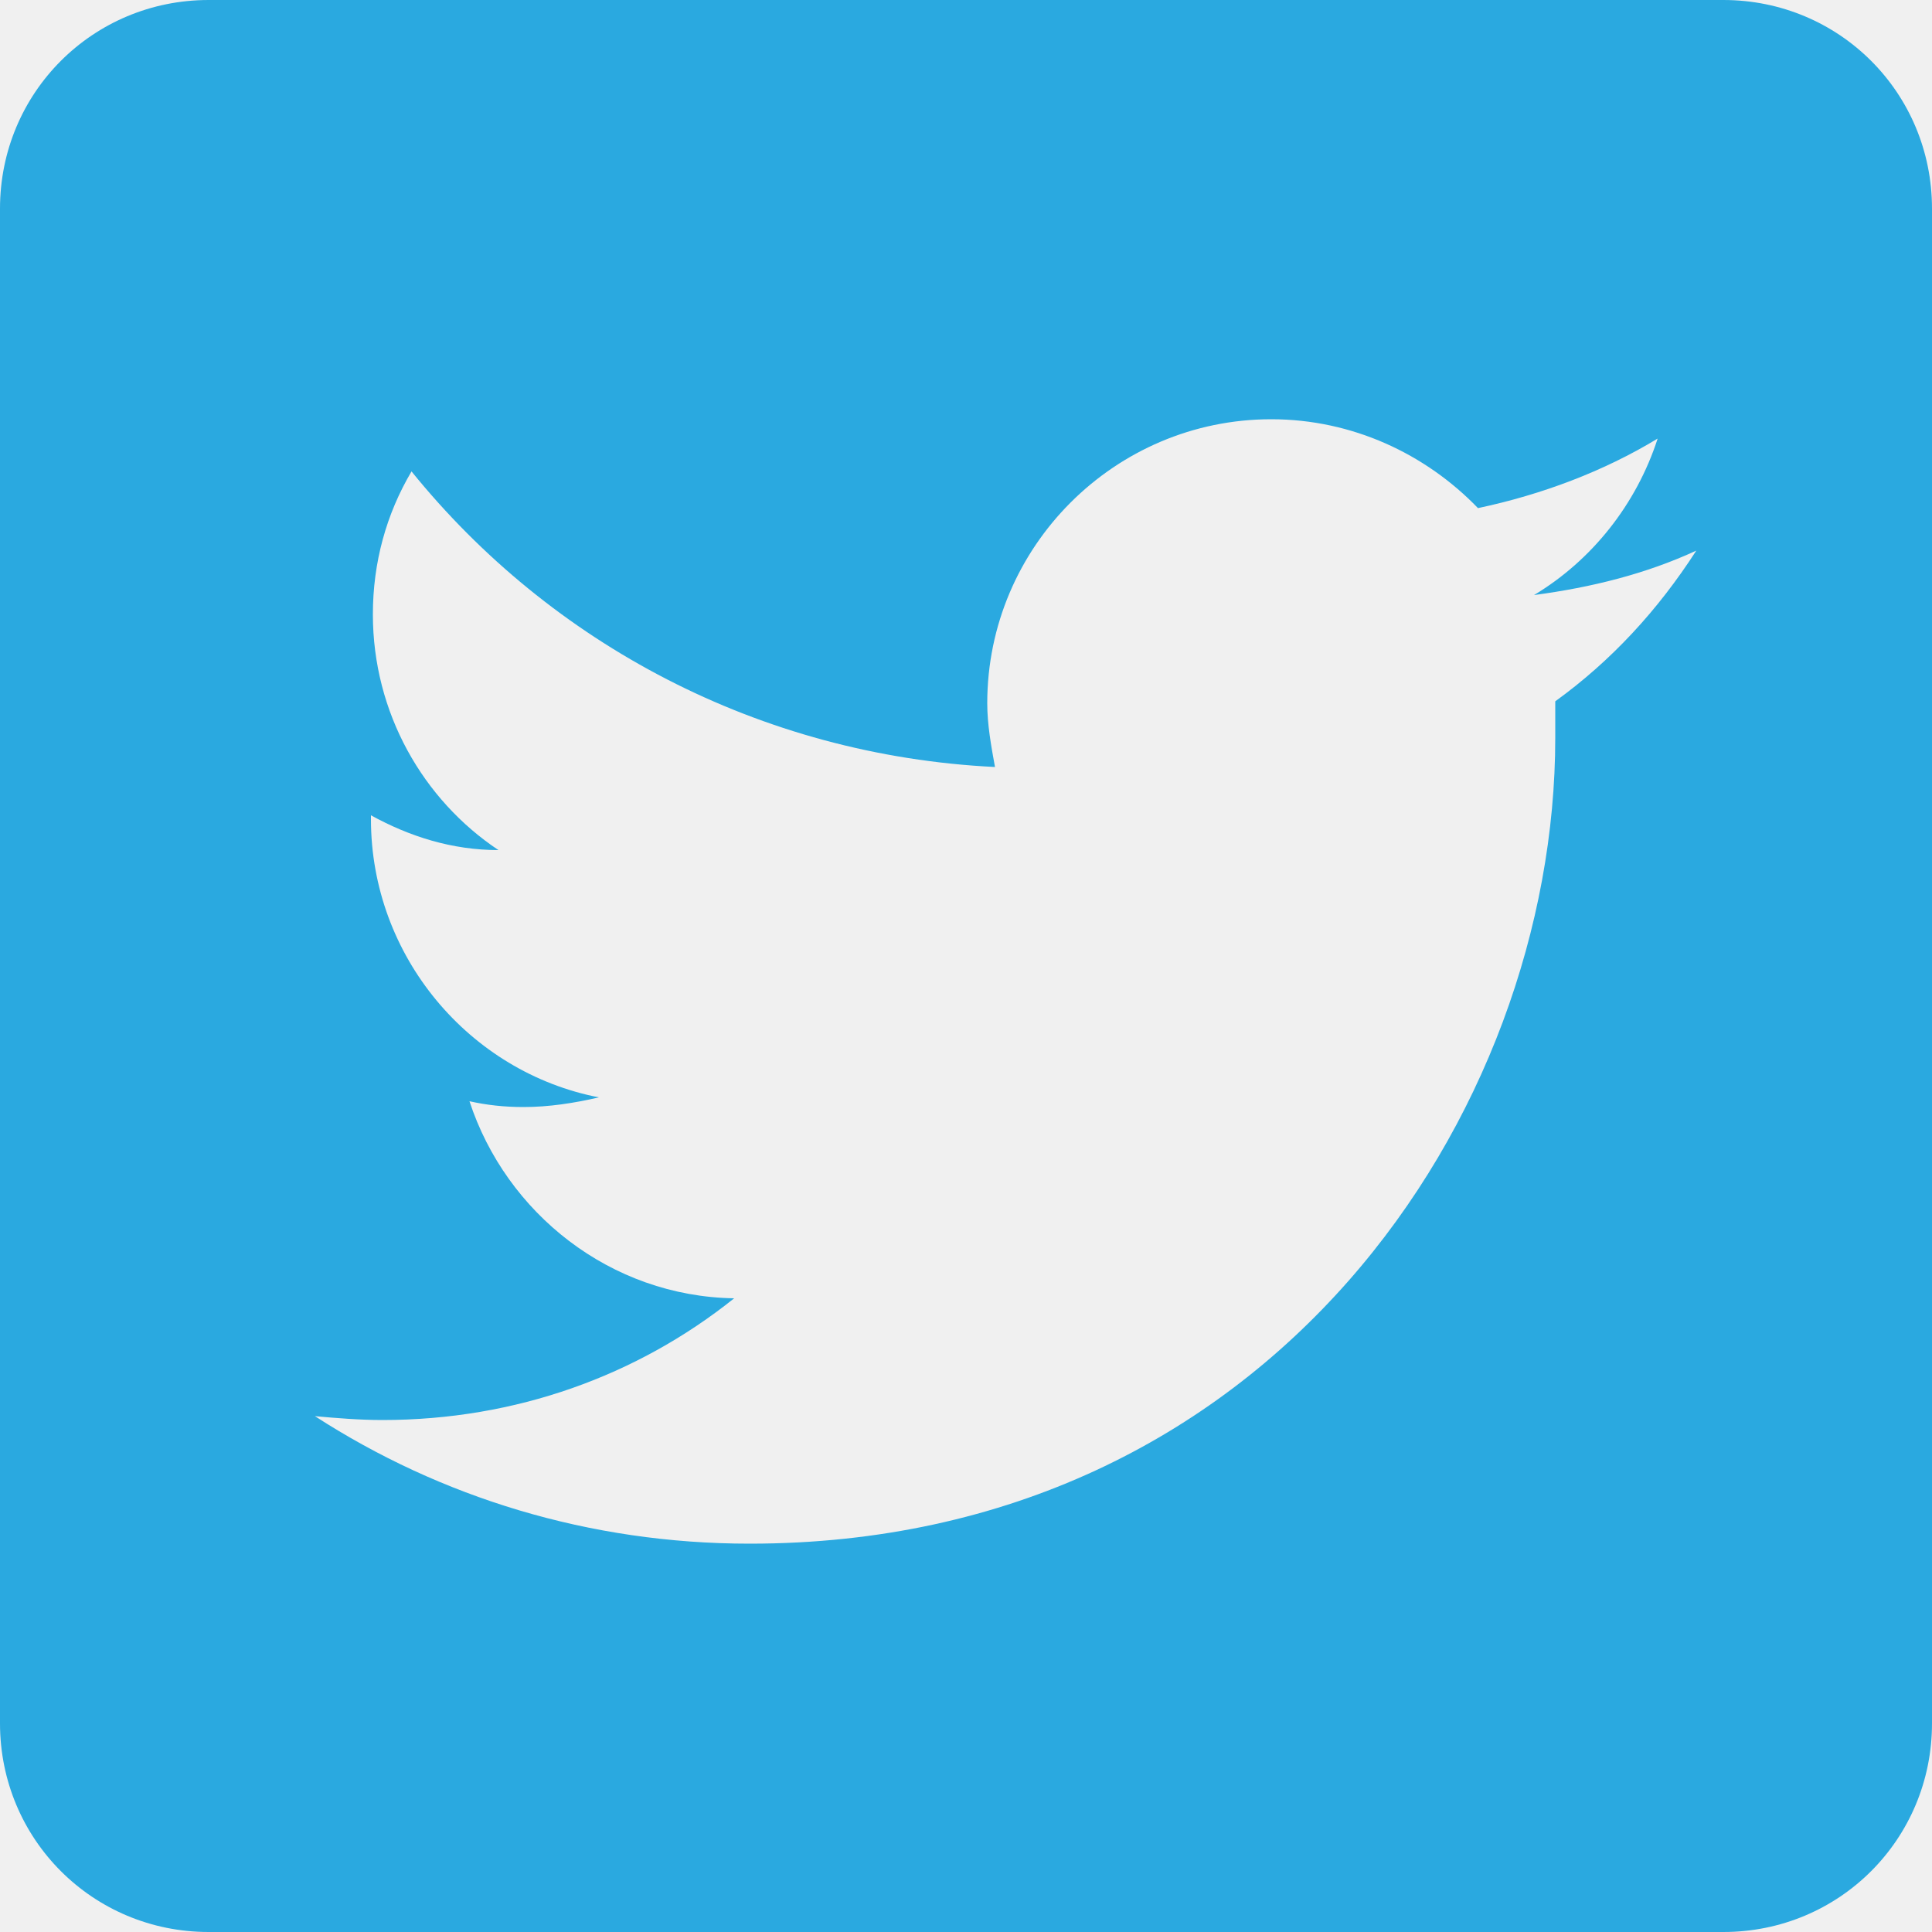
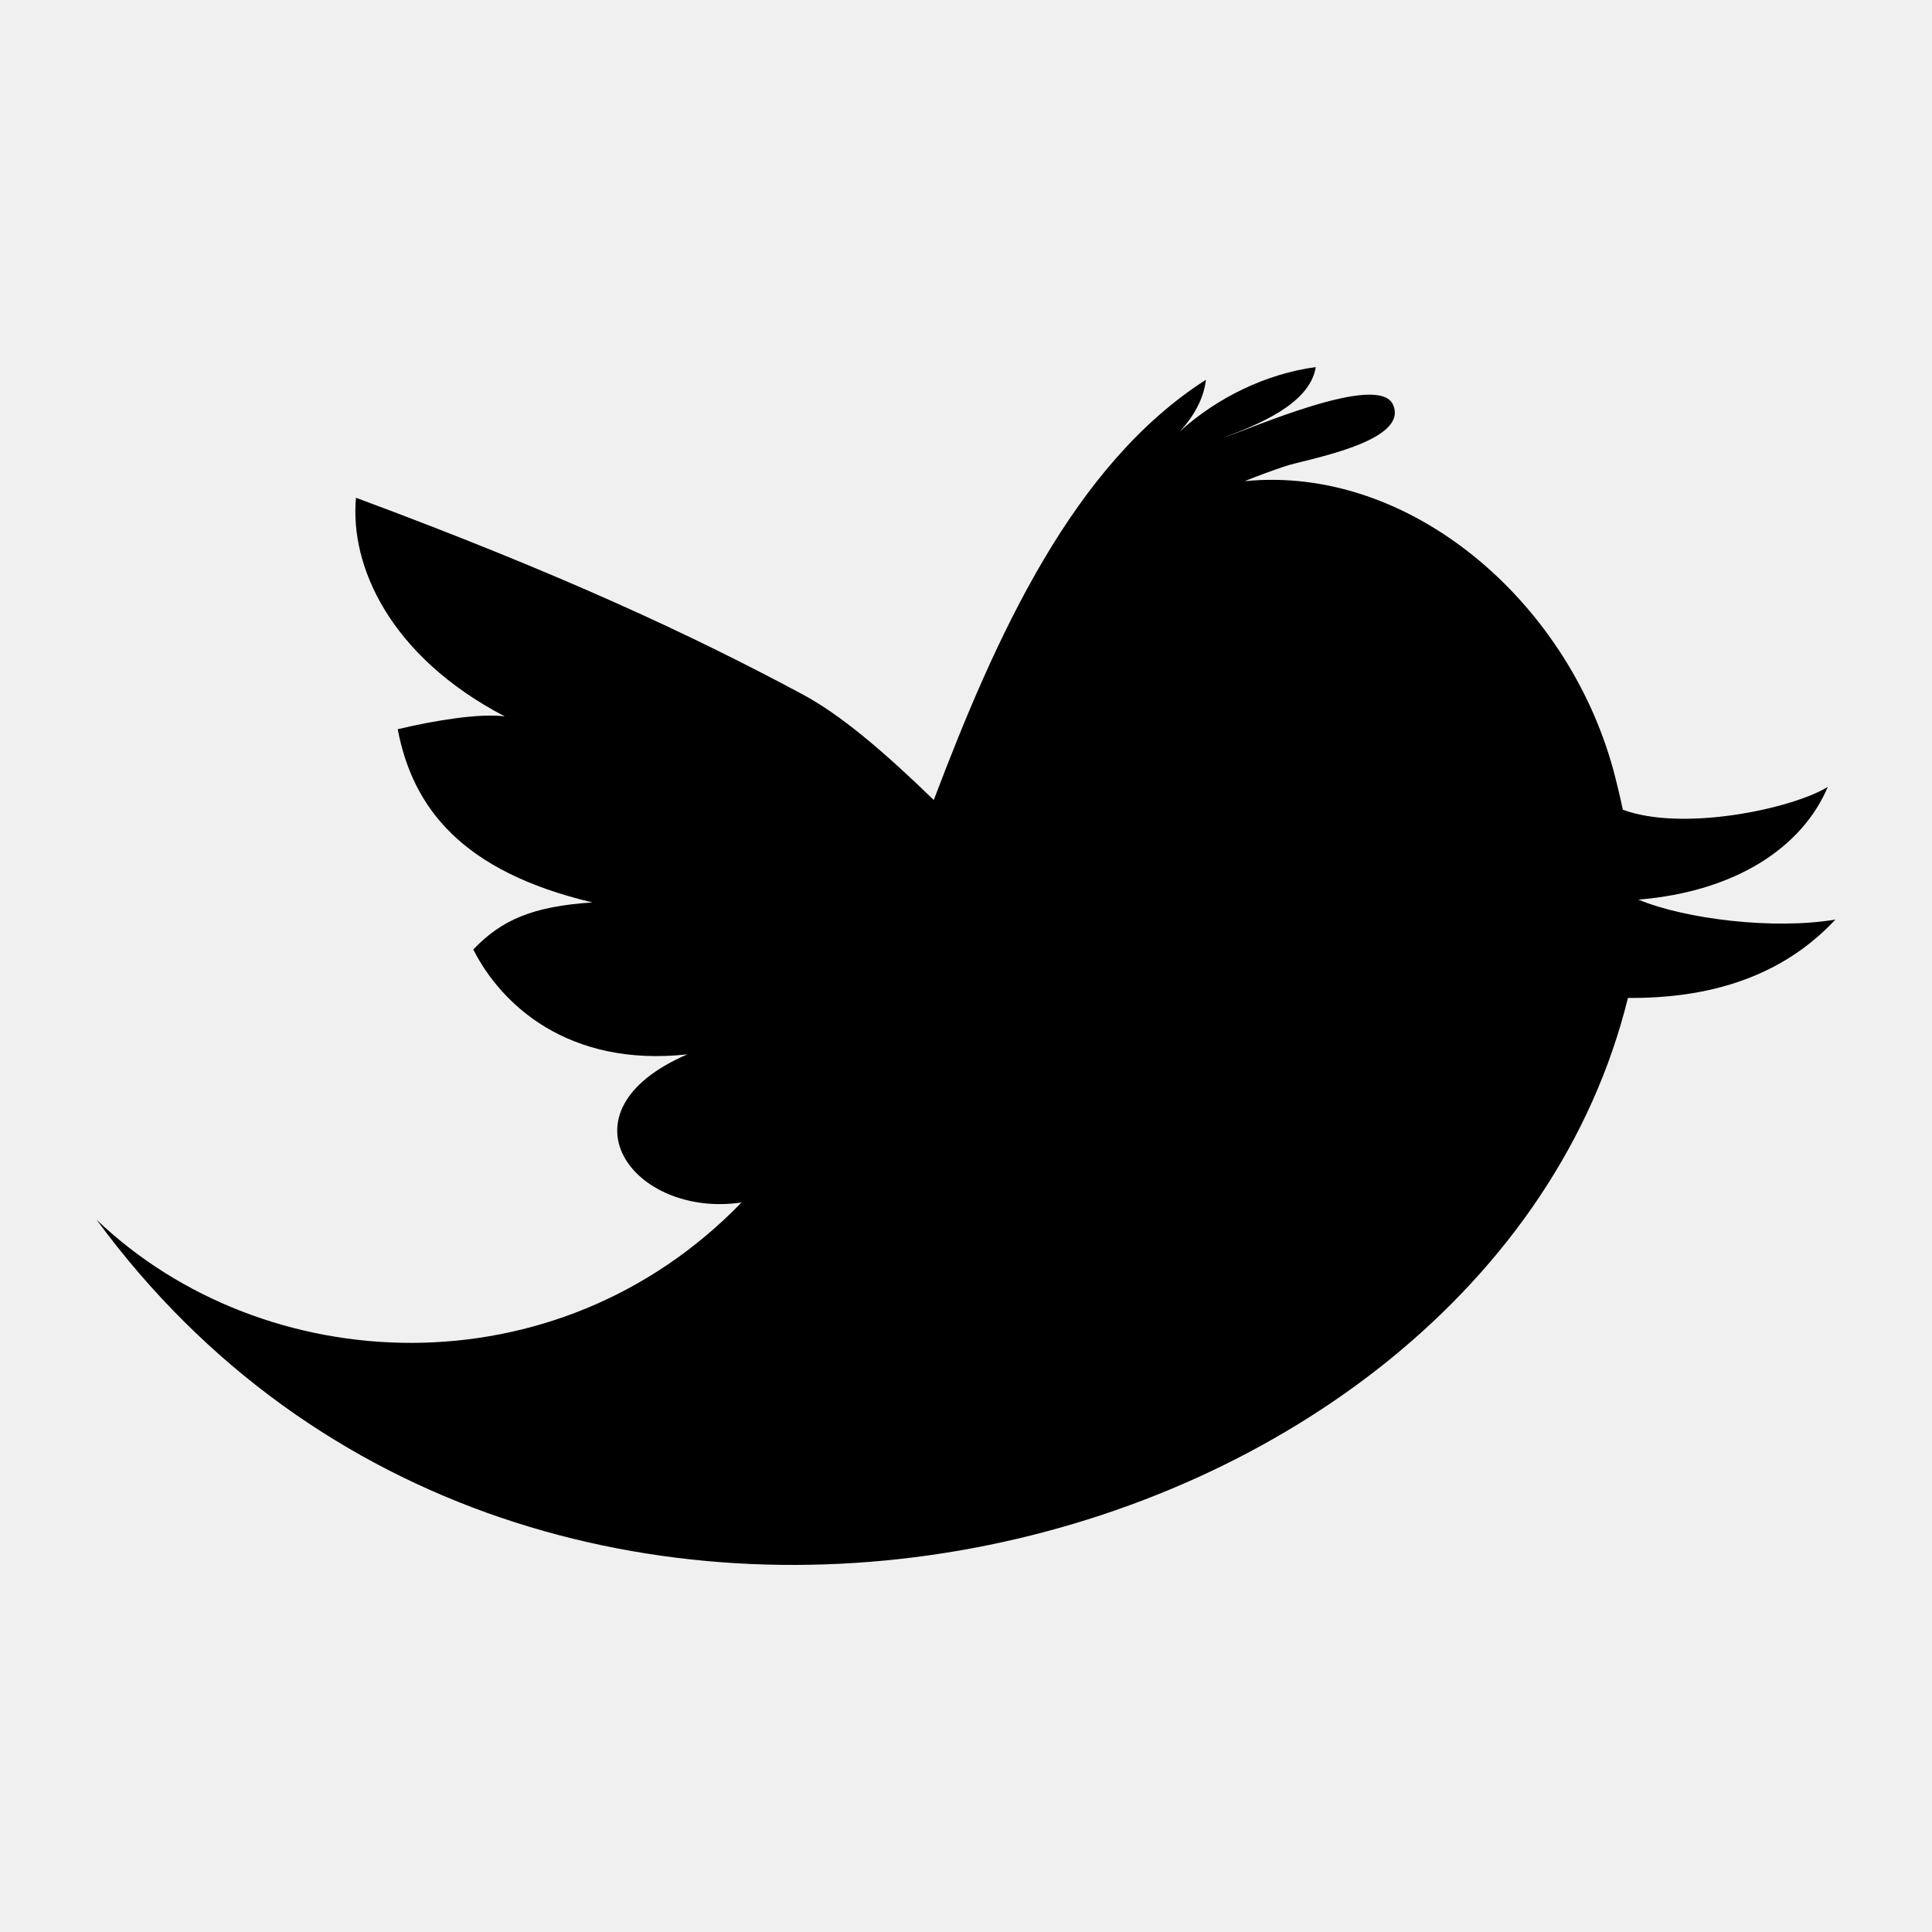
- <svg xmlns="http://www.w3.org/2000/svg" version="1.1" id="socialicious" x="0px" y="0px" width="100px" height="100px" viewBox="0 0 100 100" style="enable-background:new 0 0 100 100;" xml:space="preserve">
-   <style type="text/css">
- 
- 	.st0{fill:#464342;}
- 	.st1{fill:#E04B26;}
- 	.st2{fill:#E74B24;}
- 	.st3{fill:#E94C88;}
- 	.st4{fill:#1AB6EA;}
- 	.st5{fill:#EA2429;}
- 	.st6{fill:#EC1E82;}
- 	.st7{fill:#B9B9BA;}
- 	.st8{fill:#EE3E53;}
- 	.st9{fill:#EE4977;}
- 	.st10{fill:#5496D0;}
- 	.st11{fill:#BBBBBB;}
- 	.st12{fill:#BCBCBC;}
- 	.st13{fill:#F16722;}
- 	.st14{fill:#5A471C;}
- 	.st15{fill:url(#SVGID_1_);}
- 	.st16{fill:url(#SVGID_2_);}
- 	.st17{fill:#2AA9E0;}
- 	.st18{fill-rule:evenodd;clip-rule:evenodd;fill:#BBBBBB;}
- 	.st19{fill-rule:evenodd;clip-rule:evenodd;fill:#BCBCBC;}
- 	.st20{fill:#C93C27;}
- 	.st21{fill:#638BB0;}
- 	.st22{fill:#CA2027;}
- 	.st23{fill:#30302F;}
- 	.st24{fill:#34373D;}
- 	.st25{fill:#00405D;}
- 	.st26{fill:#007EE5;}
- 	.st27{fill:#00A8E1;}
- 	.st28{fill-rule:evenodd;clip-rule:evenodd;fill:#FFFFFF;}
- 	.st29{fill:#035795;}
- 	.st30{fill:#3C5A97;}
- 	.st31{fill:#3F64AE;}
- 	.st32{fill:#3F729B;}
- 	.st33{fill:#A42F23;}
- 	.st34{fill:#75C044;}
- 	.st35{fill:#A72723;}
- 	.st36{fill:#DB2726;}
- 	.st37{fill:#DD3333;}
- 	.st38{fill:url(#soundcloud_2_);}
- 	.st39{fill:#442D86;}
- 	.st40{fill:#44556B;}
- 
- </style>
-   <path id="twitter_1_" class="st17" d="M89.2,0H10.8C4.8,0,0,4.8,0,10.8v78.4c0,6,4.8,10.8,10.8,10.8h78.4c6,0,10.8-4.8,10.8-10.8  V10.8C100,4.8,95.2,0,89.2,0z M80.5,36.3c0,0.6,0,1.3,0,1.9c0,19.4-14.7,41.7-41.7,41.7c-8.3,0-16-2.4-22.5-6.6  c1.1,0.1,2.3,0.2,3.5,0.2c6.9,0,13.2-2.3,18.2-6.3c-6.4-0.1-11.8-4.4-13.7-10.2c0.9,0.2,1.8,0.3,2.8,0.3c1.3,0,2.6-0.2,3.9-0.5  c-6.7-1.3-11.8-7.3-11.8-14.4c0-0.1,0-0.1,0-0.2c2,1.1,4.2,1.8,6.6,1.8c-3.9-2.6-6.5-7.1-6.5-12.2c0-2.7,0.7-5.2,2-7.4  c7.2,8.9,18,14.7,30.2,15.3c-0.2-1.1-0.4-2.2-0.4-3.3c0-8.1,6.6-14.7,14.7-14.7c4.2,0,8,1.8,10.7,4.6c3.3-0.7,6.5-1.9,9.3-3.6  c-1.1,3.4-3.4,6.3-6.4,8.1c3-0.4,5.8-1.1,8.4-2.3C85.8,31.6,83.4,34.2,80.5,36.3z" />
+ <svg xmlns="http://www.w3.org/2000/svg" version="1.1" id="Icons" x="0px" y="0px" width="100px" height="100px" viewBox="0 0 100 100" style="enable-background:new 0 0 100 100;" xml:space="preserve">
+   <path id="Twitter__x28_alt_x29_" d="M84.803,46.564c5.055-0.417,8.483-2.715,9.803-5.833c-1.824,1.12-7.484,2.341-10.61,1.178  c-0.153-0.734-0.324-1.432-0.492-2.062c-2.382-8.746-10.537-15.792-19.082-14.941c0.691-0.279,1.392-0.539,2.092-0.772  c0.94-0.337,6.459-1.235,5.59-3.183c-0.733-1.713-7.475,1.295-8.744,1.688c1.675-0.63,4.447-1.714,4.743-3.64  c-2.567,0.352-5.087,1.566-7.034,3.331c0.703-0.757,1.236-1.679,1.349-2.672C55.57,24.033,51.57,32.853,48.333,41.408  c-2.542-2.463-4.795-4.403-6.816-5.48c-5.67-3.041-12.449-6.213-23.091-10.164c-0.327,3.521,1.741,8.203,7.7,11.316  c-1.291-0.173-3.652,0.213-5.54,0.665c0.769,4.034,3.28,7.357,10.079,8.964c-3.107,0.205-4.713,0.912-6.168,2.436  c1.415,2.805,4.868,6.107,11.08,5.429c-6.906,2.977-2.816,8.49,2.804,7.667C28.794,72.143,13.679,71.416,5,63.134  c22.661,30.879,71.921,18.262,79.262-11.481c5.499,0.047,8.733-1.905,10.738-4.057C91.831,48.134,87.239,47.578,84.803,46.564z" />
</svg>
